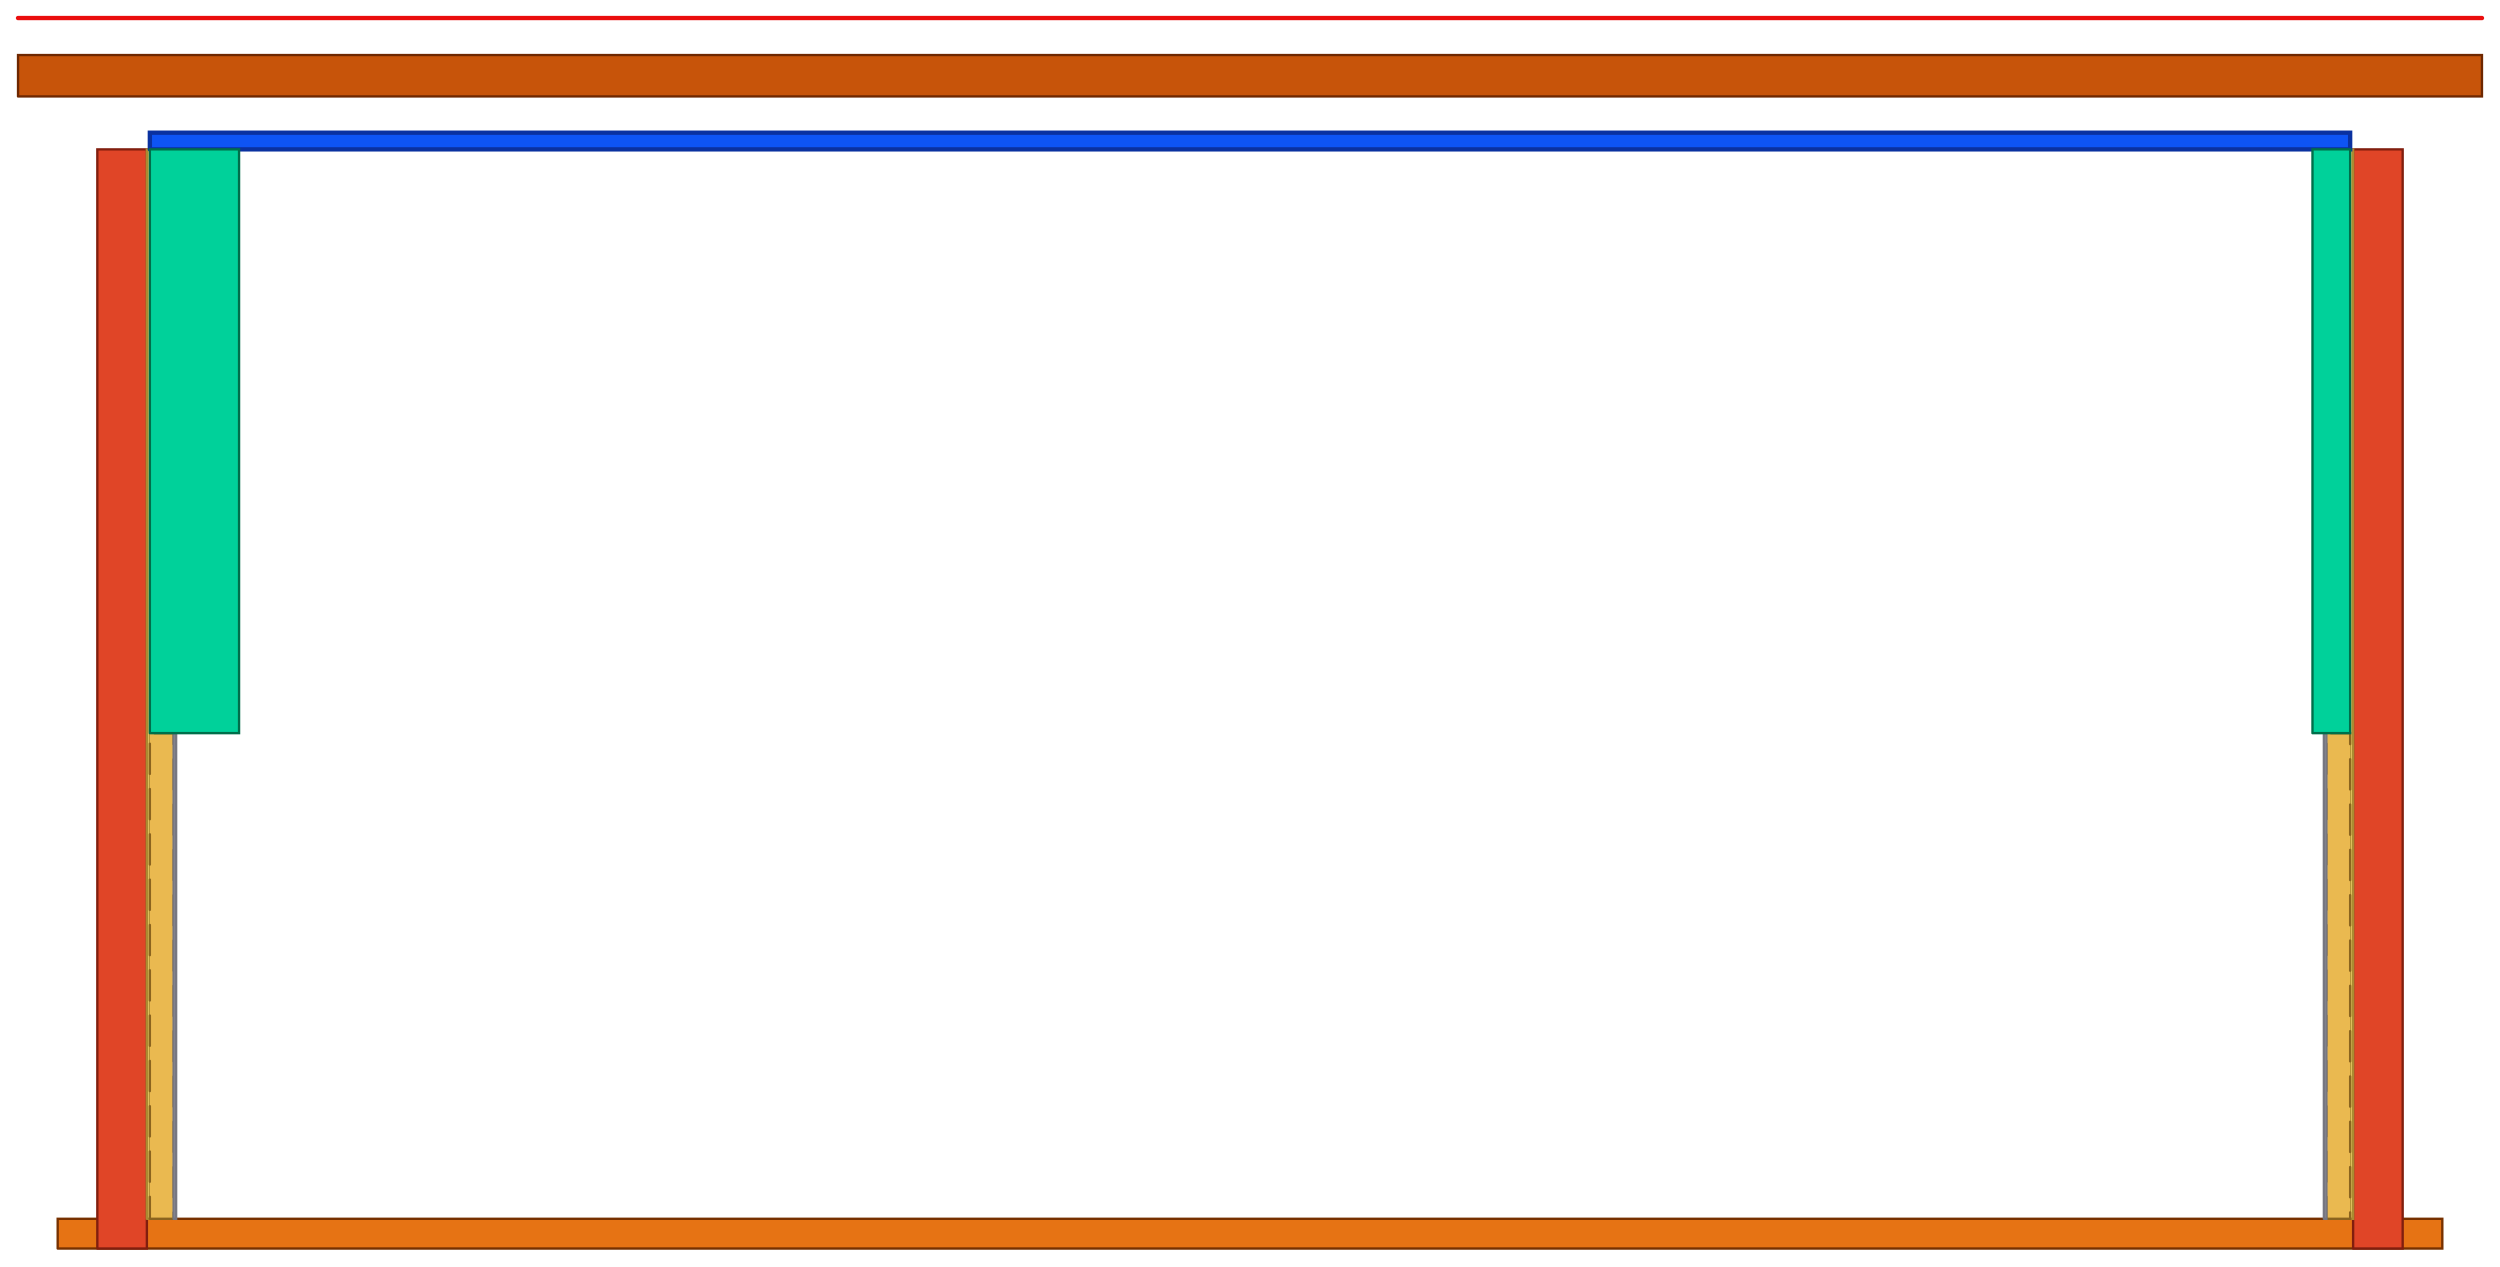
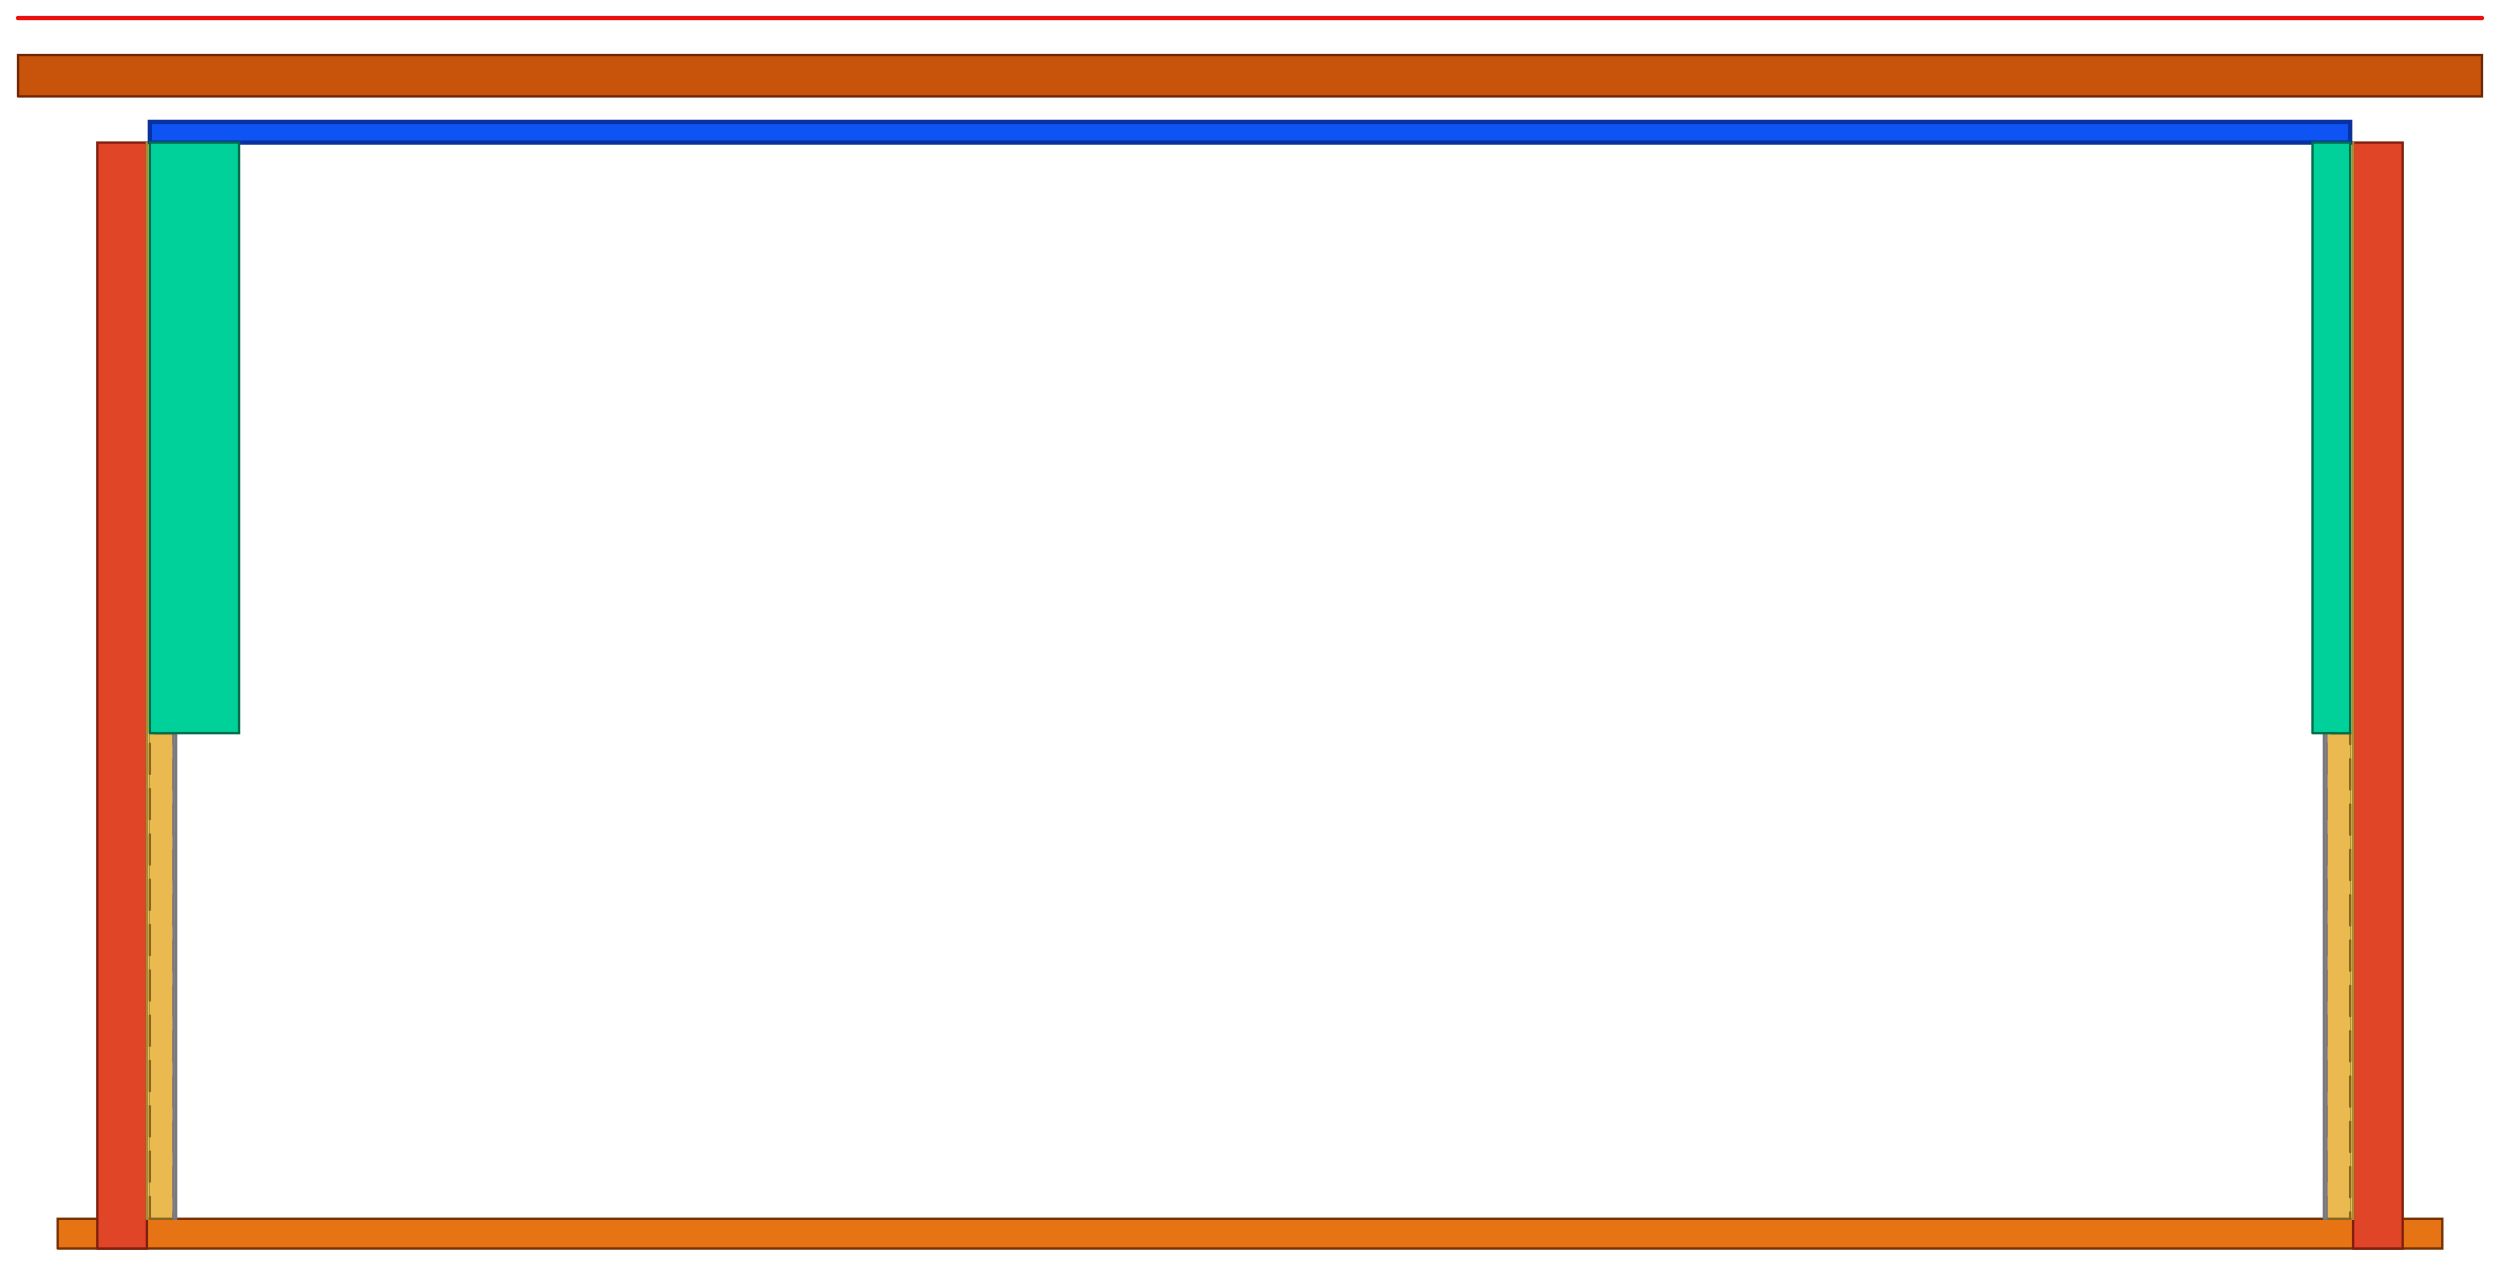
<svg xmlns="http://www.w3.org/2000/svg" width="12612.0mm" height="6389.6mm" viewBox="-756.0 -6148.6 12612.0 6389.6" version="1.1">
  <g transform="scale(1,-1)" stroke-linecap="round">
    <g fill="rgb(230,115,20)" stroke="rgb(119,49,0)" stroke-width="12.0" id="floor">
      <path d="M -465.0,-150.0 L 11565.0,-150.0 L 11565.0,0.0 L -465.0,0.0 L -465.0,-150.0" />
    </g>
    <g fill="rgb(224,69,39)" stroke="rgb(129,30,14)" stroke-width="12.0" id="masonry">
-       <path d="M -265.0,-150.0 L -15.0,-150.0 L -15.0,5395.106 L -265.0,5395.106 L -265.0,-150.0" />
-       <path d="M 11115.0,-150.0 L 11365.0,-150.0 L 11365.0,5395.106 L 11115.0,5395.106 L 11115.0,-150.0" />
+       <path d="M -265.0,-150.0 L -15.0,-150.0 L -15.0,5429.432 L -265.0,5429.432 L -265.0,-150.0" />
+       <path d="M 11115.0,-150.0 L 11365.0,-150.0 L 11365.0,5429.432 L 11115.0,5429.432 L 11115.0,-150.0" />
    </g>
    <g fill="rgb(255,224,119)" stroke="rgb(170,139,49)" stroke-width="12.0" id="plaster">
-       <path d="M -15.0,0.0 L 0.0,0.0 L 0.0,5395.106 L -15.0,5395.106 L -15.0,0.0" />
-       <path d="M 11100.0,0.0 L 11115.0,0.0 L 11115.0,5395.106 L 11100.0,5395.106 L 11100.0,0.0" />
+       <path d="M -15.0,0.0 L 0.0,0.0 L 0.0,5429.432 L -15.0,5429.432 L -15.0,0.0" />
+       <path d="M 11100.0,0.0 L 11115.0,0.0 L 11115.0,5429.432 L 11100.0,5429.432 L 11100.0,0.0" />
    </g>
    <g fill="rgb(234,185,80)" stroke="rgb(139,100,30)" stroke-width="12.0" id="pocket_frame" stroke-dasharray="152.4 76.2">
      <path d="M 0.0,0.0 L 120.0,0.0 L 120.0,2450.0 L 0.0,2450.0 L 0.0,0.0" />
      <path d="M 10980.0,0.0 L 11100.0,0.0 L 11100.0,2450.0 L 10980.0,2450.0 L 10980.0,0.0" />
    </g>
    <g fill="rgb(230,230,234)" stroke="rgb(119,119,129)" stroke-width="12.0" id="wall_gkf">
      <path d="M 120.0,0.0 L 132.5,0.0 L 132.5,2450.0 L 120.0,2450.0 L 120.0,0.0" />
      <path d="M 10967.5,0.0 L 10980.0,0.0 L 10980.0,2450.0 L 10967.5,2450.0 L 10967.5,0.0" />
    </g>
    <g fill="rgb(199,84,10)" stroke="rgb(110,39,0)" stroke-width="12.0" id="rafters">
      <path d="M -665.0,5662.062 L 11765.0,5662.062 L 11765.0,5870.927 L -665.0,5870.927 L -665.0,5662.062" />
    </g>
    <g fill="none" stroke="rgb(234,14,14)" stroke-width="22.0" id="roofing">
      <line x1="-665.0" y1="6057.6" x2="11765.0" y2="6057.6" />
    </g>
    <g fill="rgb(14,84,244)" stroke="rgb(10,49,160)" stroke-width="22.0" id="slope_naturheld_140">
-       <path d="M 0.0,5395.106 L 11100.0,5395.106 L 11100.0,5479.106 L 0.0,5479.106 L 0.0,5395.106" />
+       <path d="M 0.0,5429.432 L 11100.0,5429.432 L 11100.0,5533.432 L 0.0,5533.432 L 0.0,5429.432" />
    </g>
    <g fill="rgb(0,209,154)" stroke="rgb(0,110,74)" stroke-width="12.0" id="bass_mineral_wool">
-       <path d="M 0.0,2450.0 L 450.0,2450.0 L 450.0,5395.106 L 0.0,5395.106 L 0.0,2450.0" />
-       <path d="M 10910.0,2450.0 L 11100.0,2450.0 L 11100.0,5395.106 L 10910.0,5395.106 L 10910.0,2450.0" />
+       <path d="M 0.0,2450.0 L 450.0,2450.0 L 450.0,5429.432 L 0.0,5429.432 L 0.0,2450.0" />
+       <path d="M 10910.0,2450.0 L 11100.0,2450.0 L 11100.0,5429.432 L 10910.0,5429.432 L 10910.0,2450.0" />
    </g>
  </g>
</svg>
